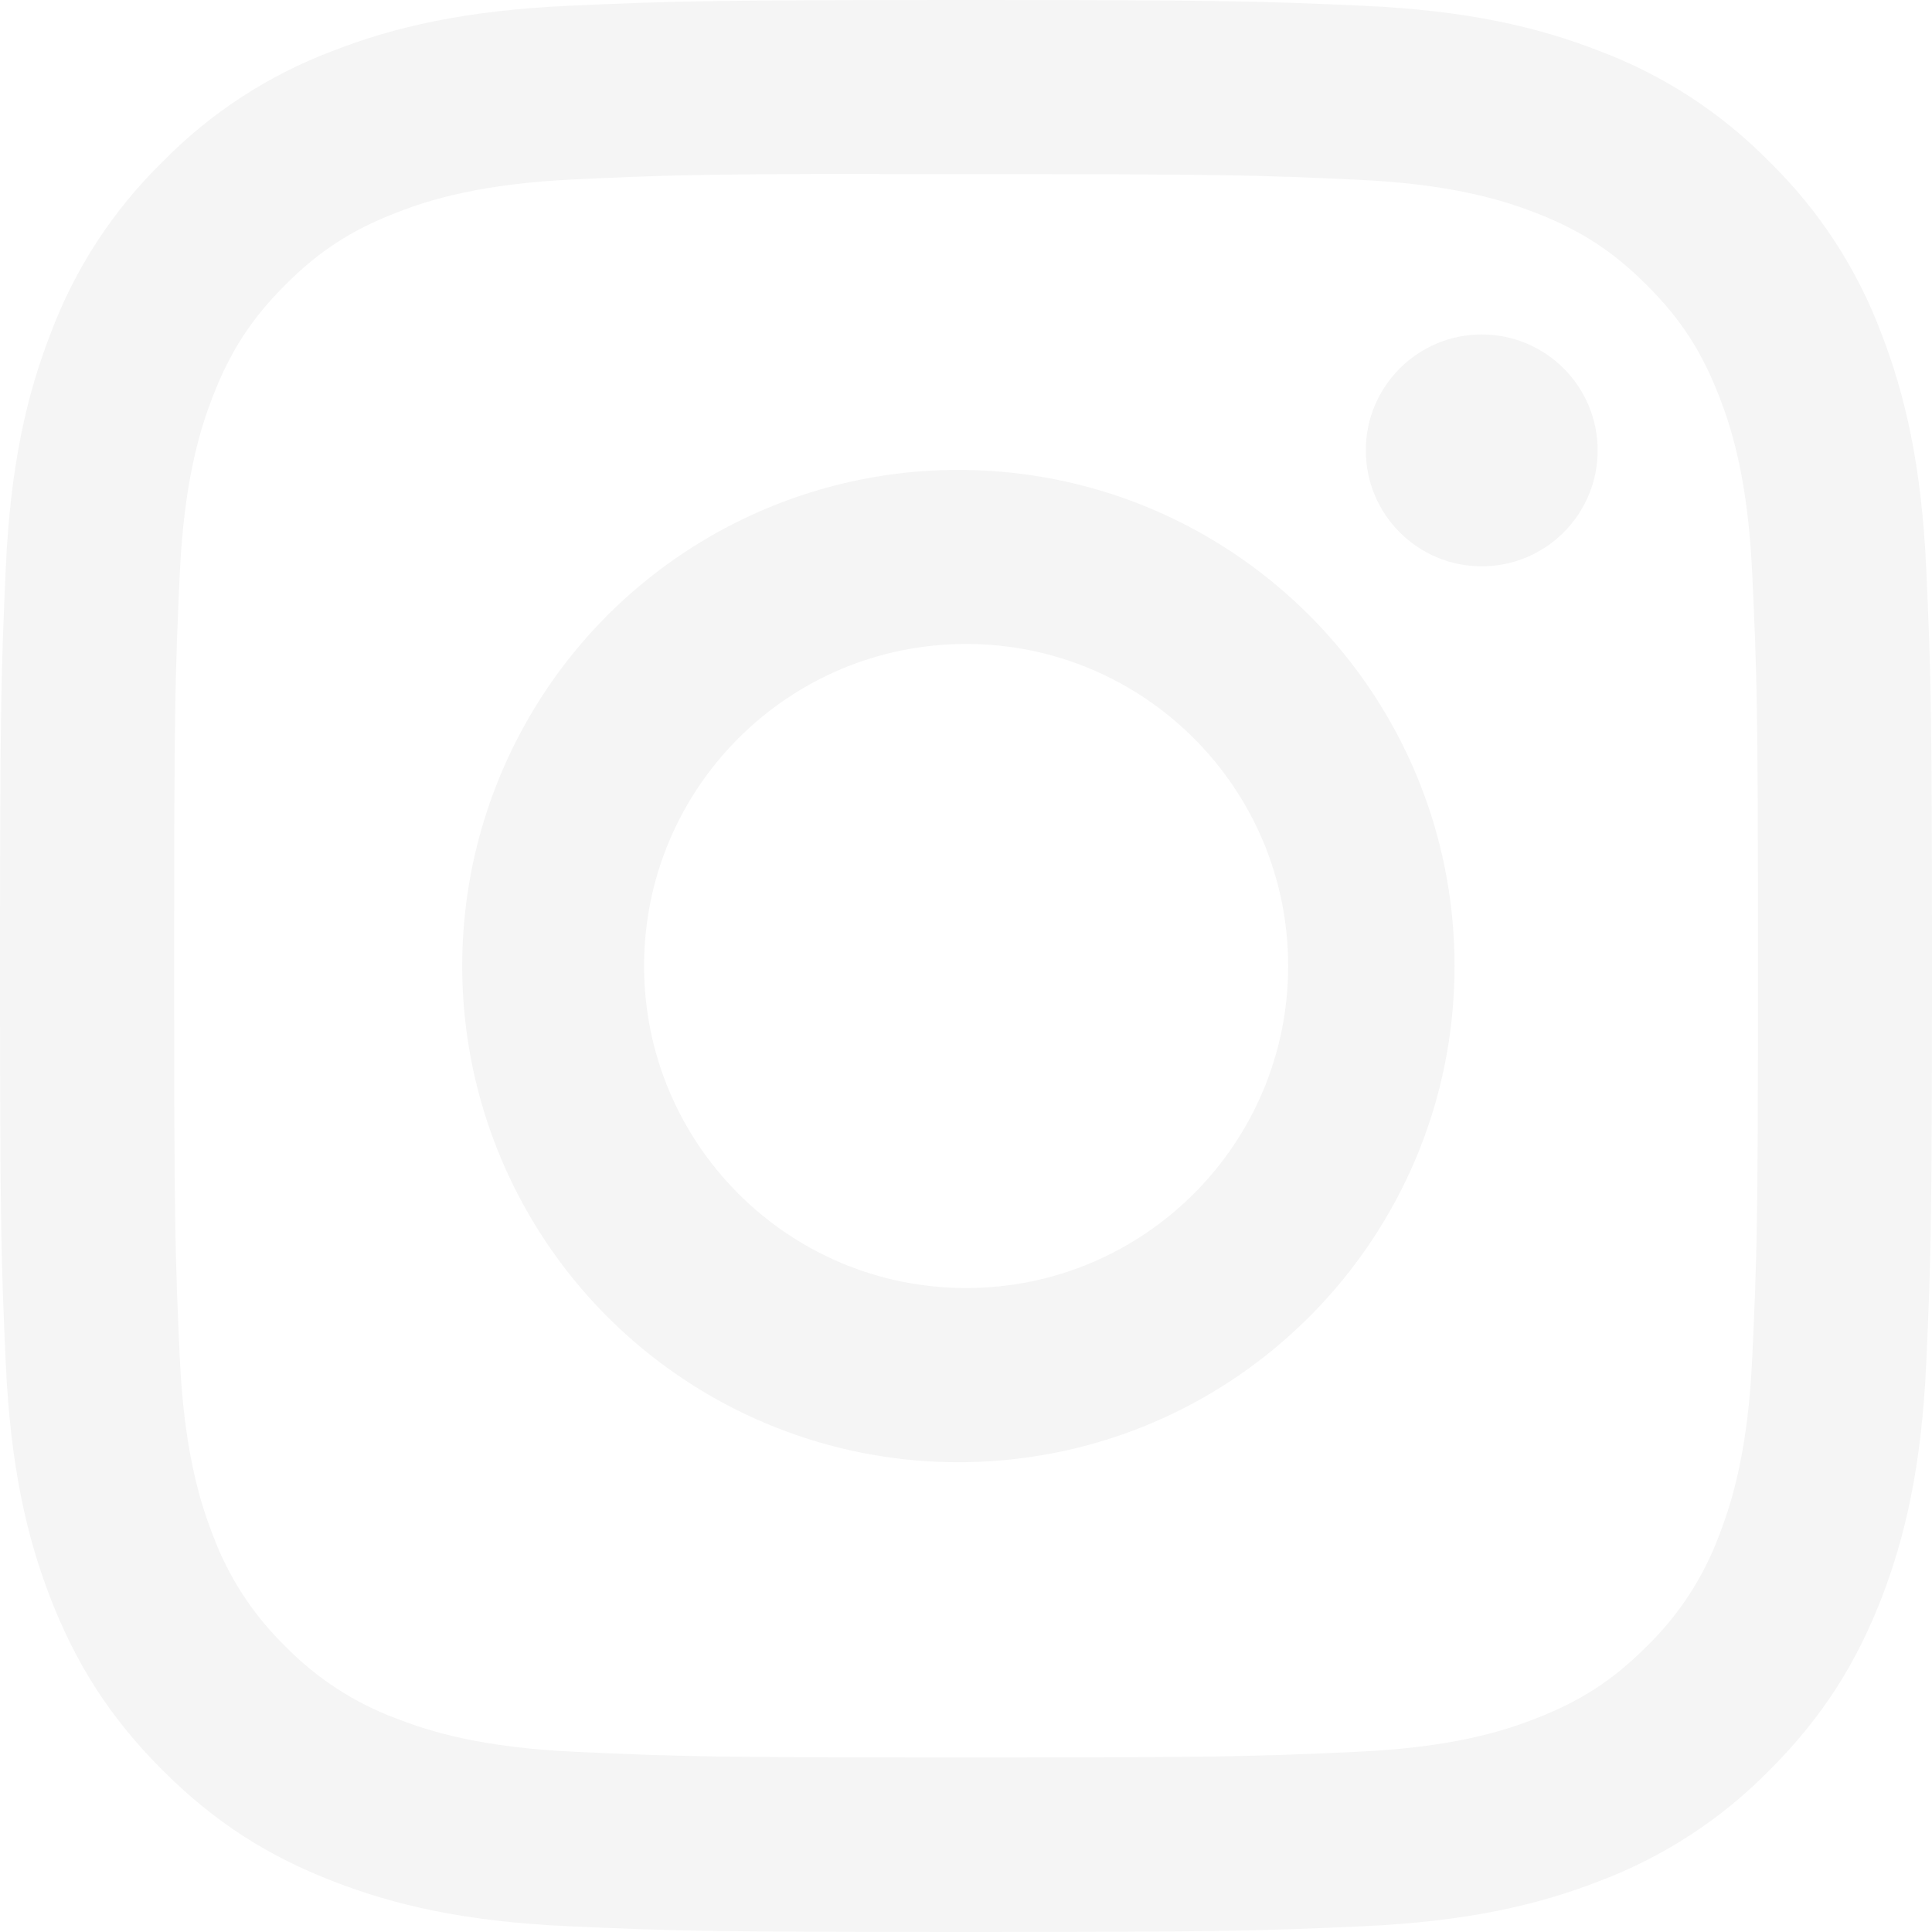
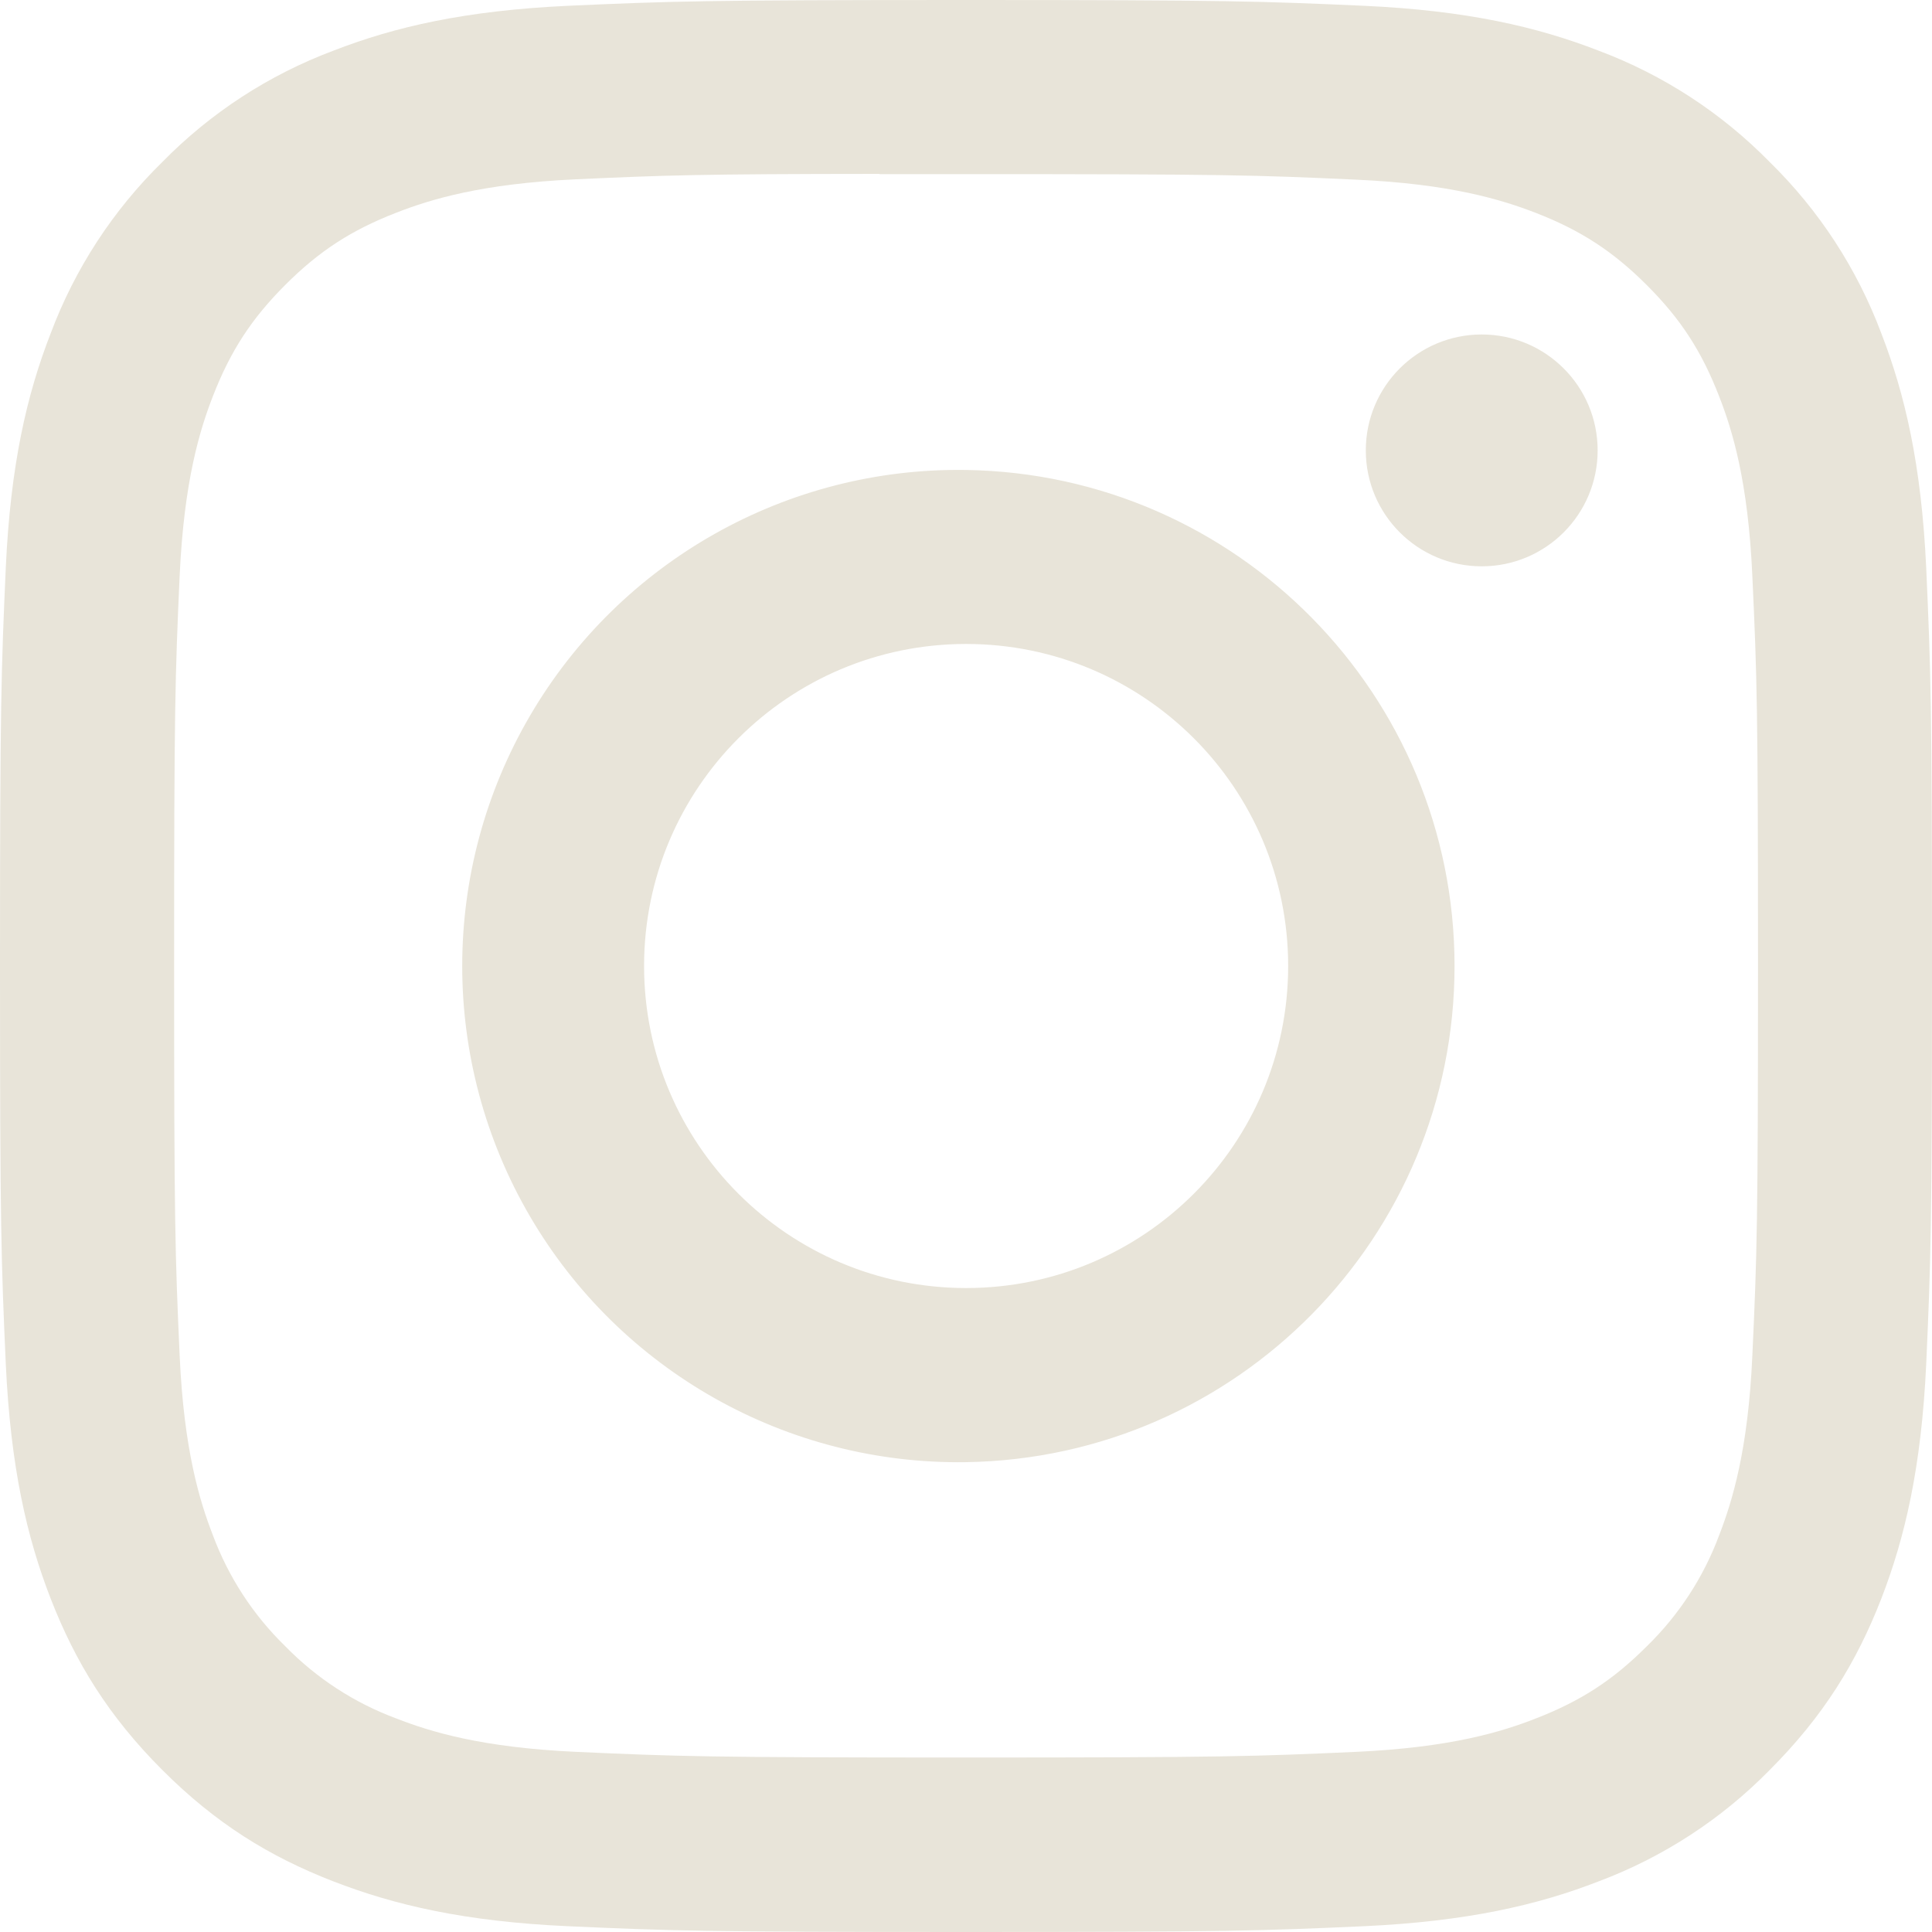
- <svg xmlns="http://www.w3.org/2000/svg" width="100%" height="100%" fill="#f5f5f5" class="bi bi-instagram" viewBox="0 0 16 16">
+ <svg xmlns="http://www.w3.org/2000/svg" width="100%" height="100%" fill="#E8E4D9" class="bi bi-instagram" viewBox="0 0 16 16">
  <path d="M8 0C5.829 0 5.556.01 4.703.048 3.85.088 3.269.222 2.76.42a3.9 3.9 0 0 0-1.417.923A3.9 3.9 0 0 0 .42 2.76C.222 3.268.087 3.85.048 4.7.01 5.555 0 5.827 0 8.001c0 2.172.01 2.444.048 3.297.04.852.174 1.433.372 1.942.205.526.478.972.923 1.417.444.445.89.719 1.416.923.51.198 1.09.333 1.942.372C5.555 15.99 5.827 16 8 16s2.444-.01 3.298-.048c.851-.04 1.434-.174 1.943-.372a3.9 3.9 0 0 0 1.416-.923c.445-.445.718-.891.923-1.417.197-.509.332-1.09.372-1.942C15.99 10.445 16 10.173 16 8s-.01-2.445-.048-3.299c-.04-.851-.175-1.433-.372-1.941a3.9 3.9 0 0 0-.923-1.417A3.9 3.9 0 0 0 13.24.42c-.51-.198-1.092-.333-1.943-.372C10.443.01 10.172 0 7.998 0zm-.717 1.442h.718c2.136 0 2.389.007 3.232.046.78.035 1.204.166 1.486.275.373.145.64.319.92.599s.453.546.598.92c.11.281.24.705.275 1.485.039.843.047 1.096.047 3.231s-.008 2.389-.047 3.232c-.035.78-.166 1.203-.275 1.485a2.5 2.5 0 0 1-.599.919c-.28.28-.546.453-.92.598-.28.11-.704.24-1.485.276-.843.038-1.096.047-3.232.047s-2.39-.009-3.233-.047c-.78-.036-1.203-.166-1.485-.276a2.5 2.5 0 0 1-.92-.598 2.5 2.5 0 0 1-.6-.92c-.109-.281-.24-.705-.275-1.485-.038-.843-.046-1.096-.046-3.233s.008-2.388.046-3.231c.036-.78.166-1.204.276-1.486.145-.373.319-.64.599-.92s.546-.453.92-.598c.282-.11.705-.24 1.485-.276.738-.034 1.024-.044 2.515-.045zm4.988 1.328a.96.96 0 1 0 0 1.92.96.96 0 0 0 0-1.92m-4.27 1.122a4.109 4.109 0 1 0 0 8.217 4.109 4.109 0 0 0 0-8.217m0 1.441a2.667 2.667 0 1 1 0 5.334 2.667 2.667 0 0 1 0-5.334" />
</svg>
